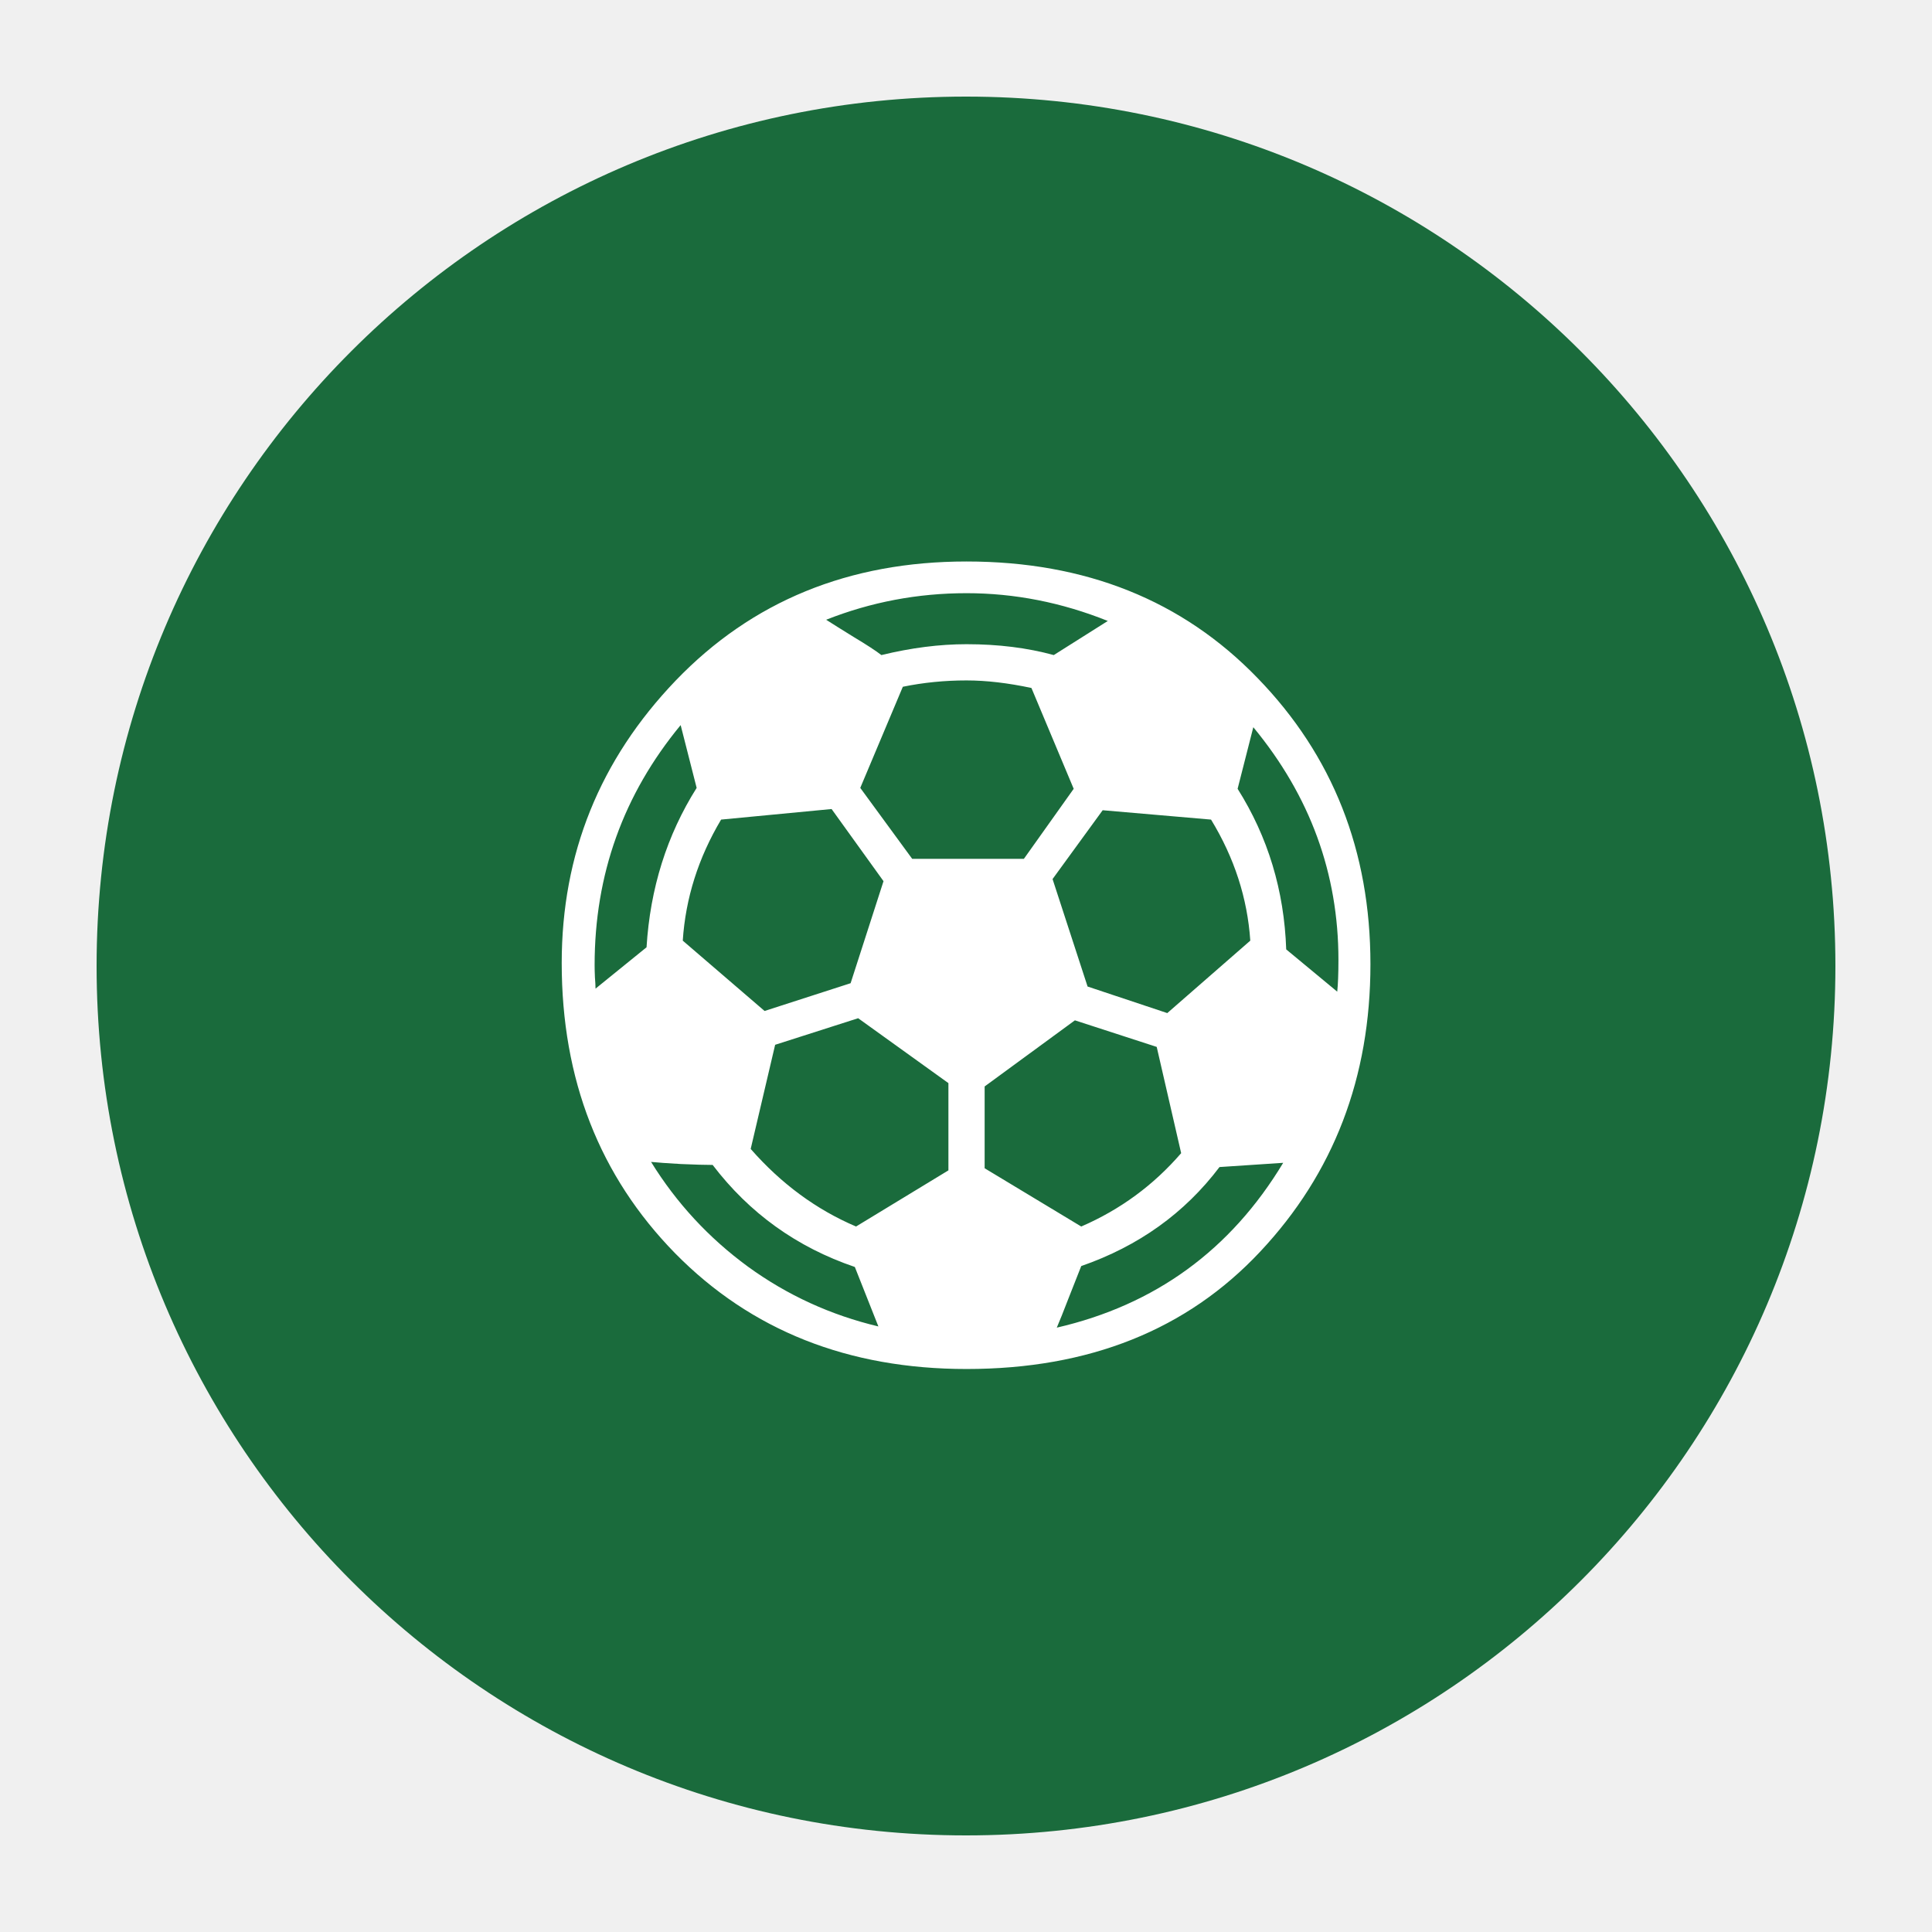
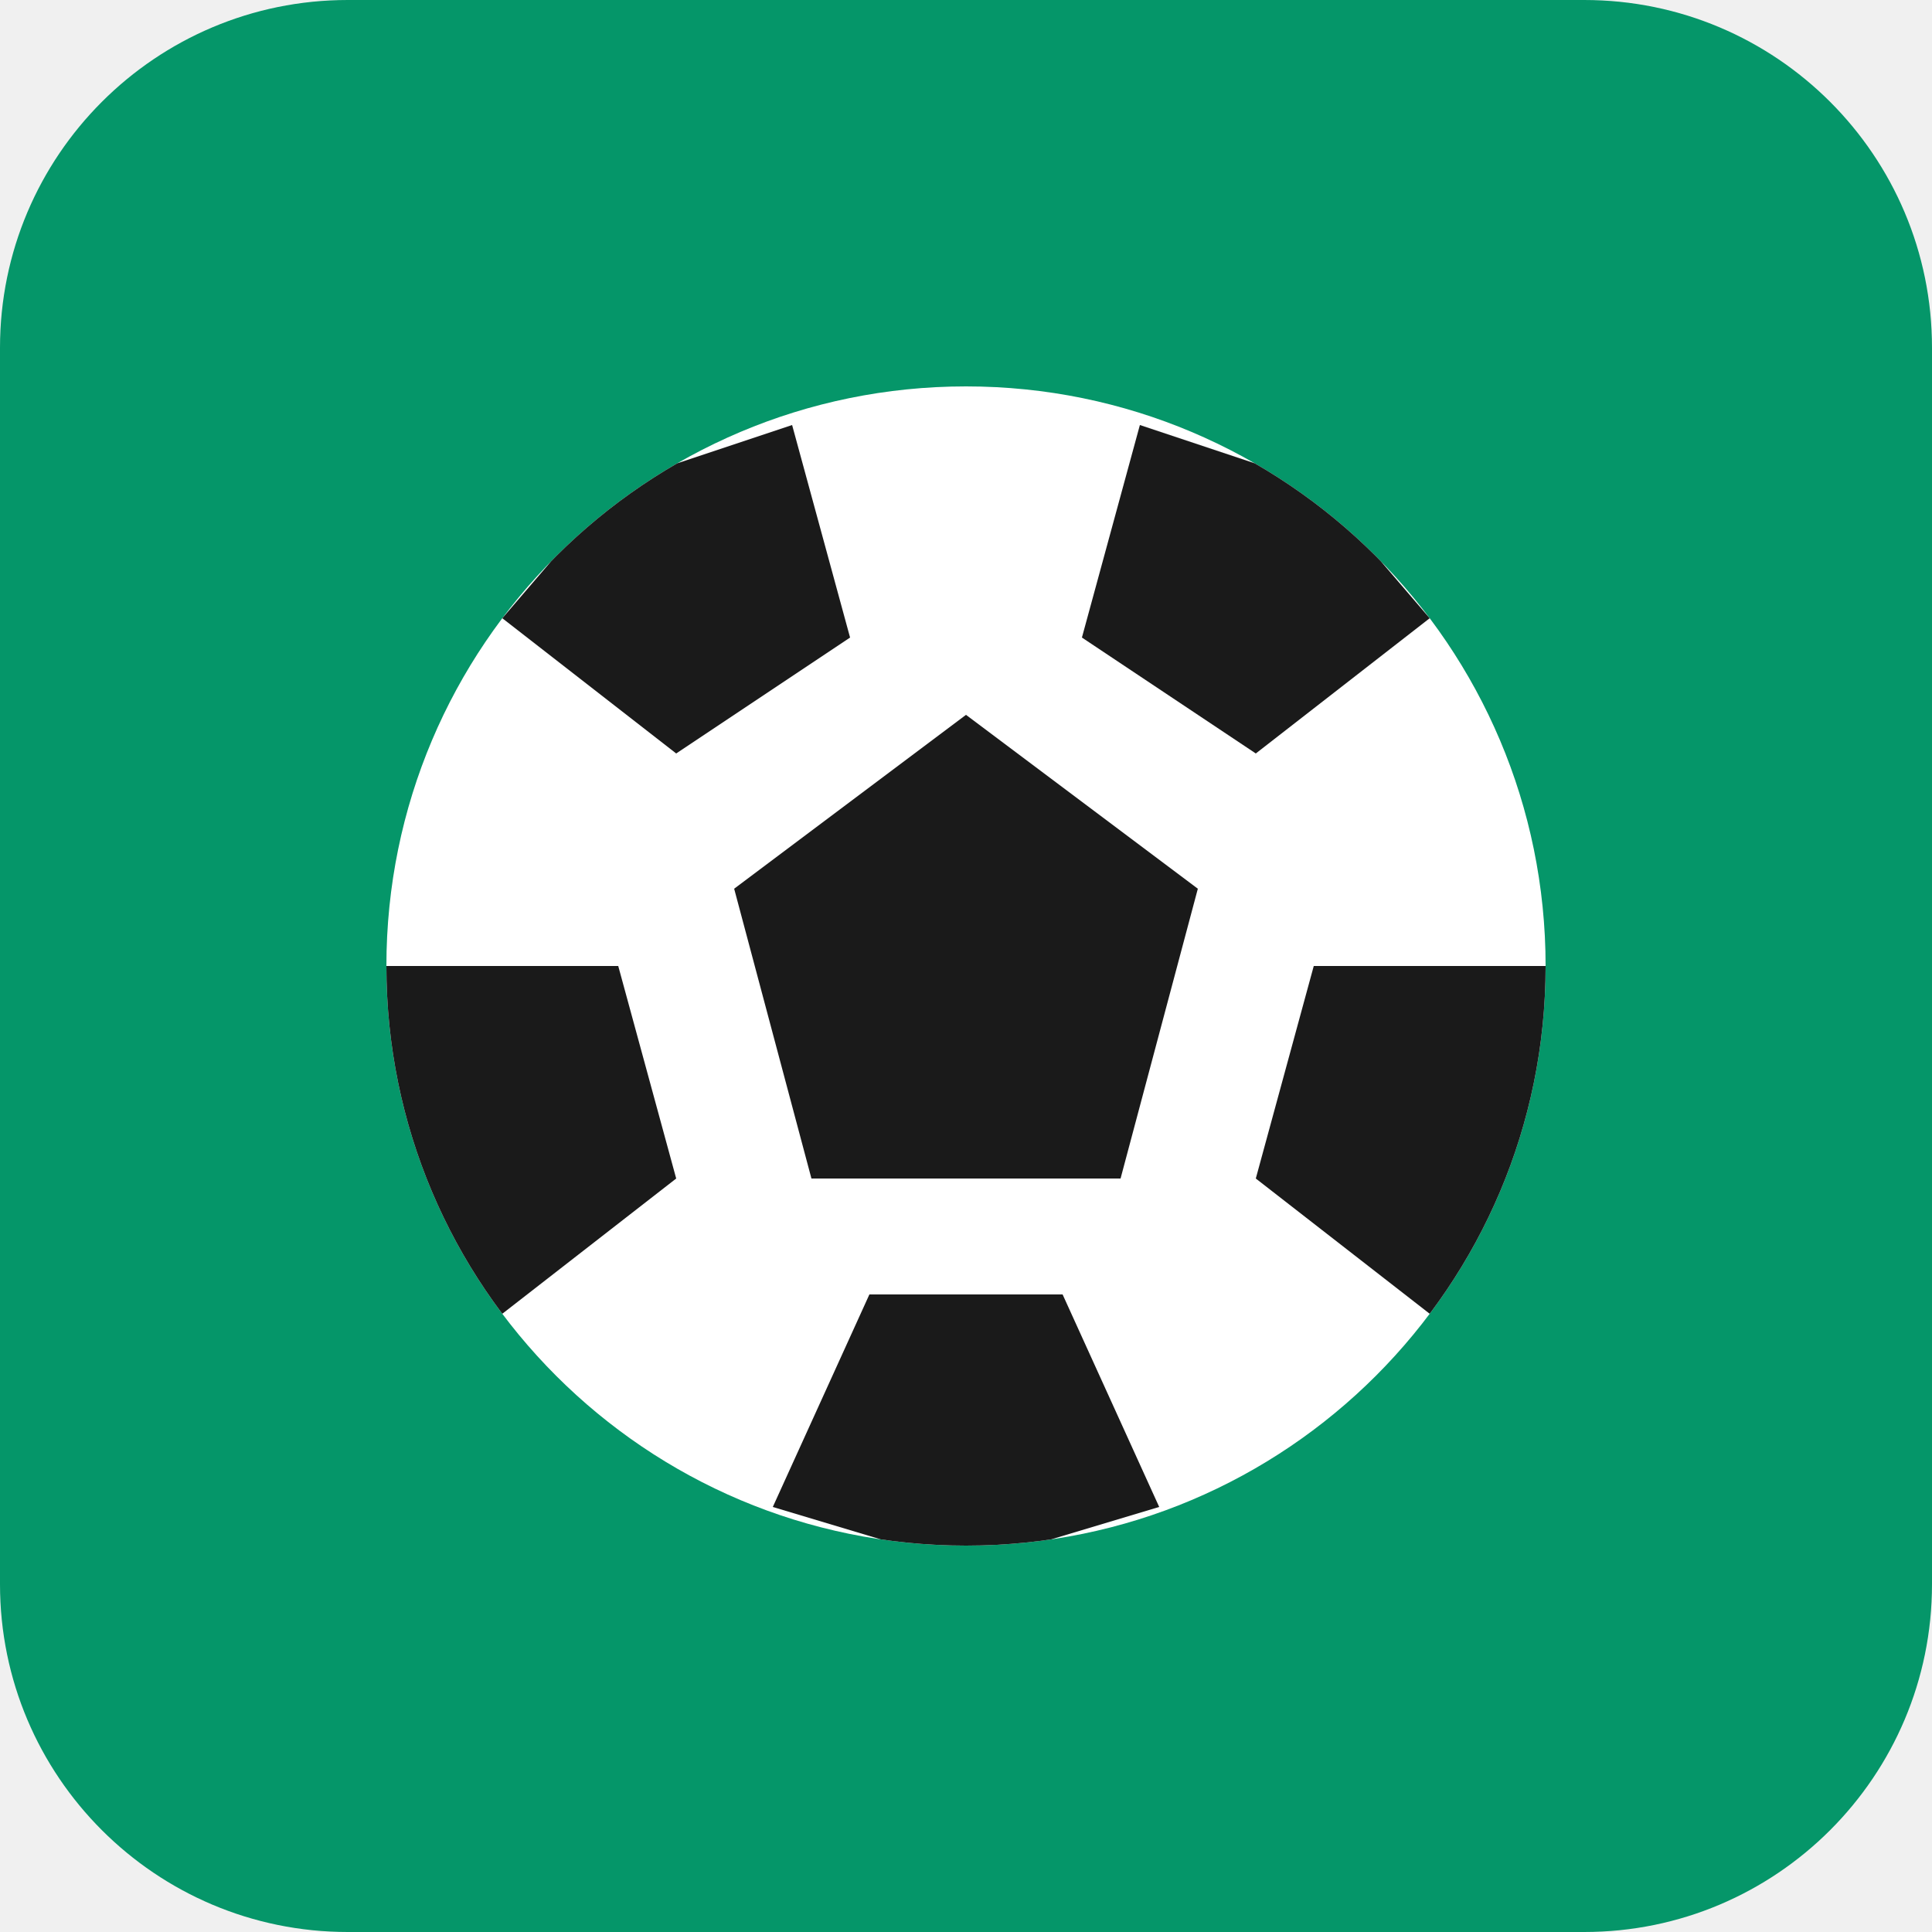
<svg xmlns="http://www.w3.org/2000/svg" viewBox="0 0 100 100">
-   <circle cx="50" cy="50" r="45" fill="#1a6b3c" />
-   <text x="50" y="68" font-size="55" text-anchor="middle" fill="white" font-family="sans-serif" font-weight="bold">⚽</text>
+   <defs>
+     <clipPath id="b">
+       <circle cx="50" cy="50" r="30" />
+     </clipPath>
+   </defs>
+   <rect width="100" height="100" rx="18" fill="#059669" />
+   <circle cx="50" cy="50" r="30" fill="white" />
+   <g clip-path="url(#b)" fill="#1a1a1a">
+     <polygon points="50,37 62,46 58,61 42,61 38,46" />
+     <polygon points="56,33 65,39 74,32 68,25 59,22" />
+     <polygon points="68,50 65,61 74,68 80,60 80,50" />
+     <polygon points="55,67 45,67 40,78 50,81 60,78" />
+     <polygon points="32,50 35,61 26,68 20,60 20,50" />
+     <polygon points="44,33 35,39 26,32 32,25 41,22" />
+   </g>
</svg>
